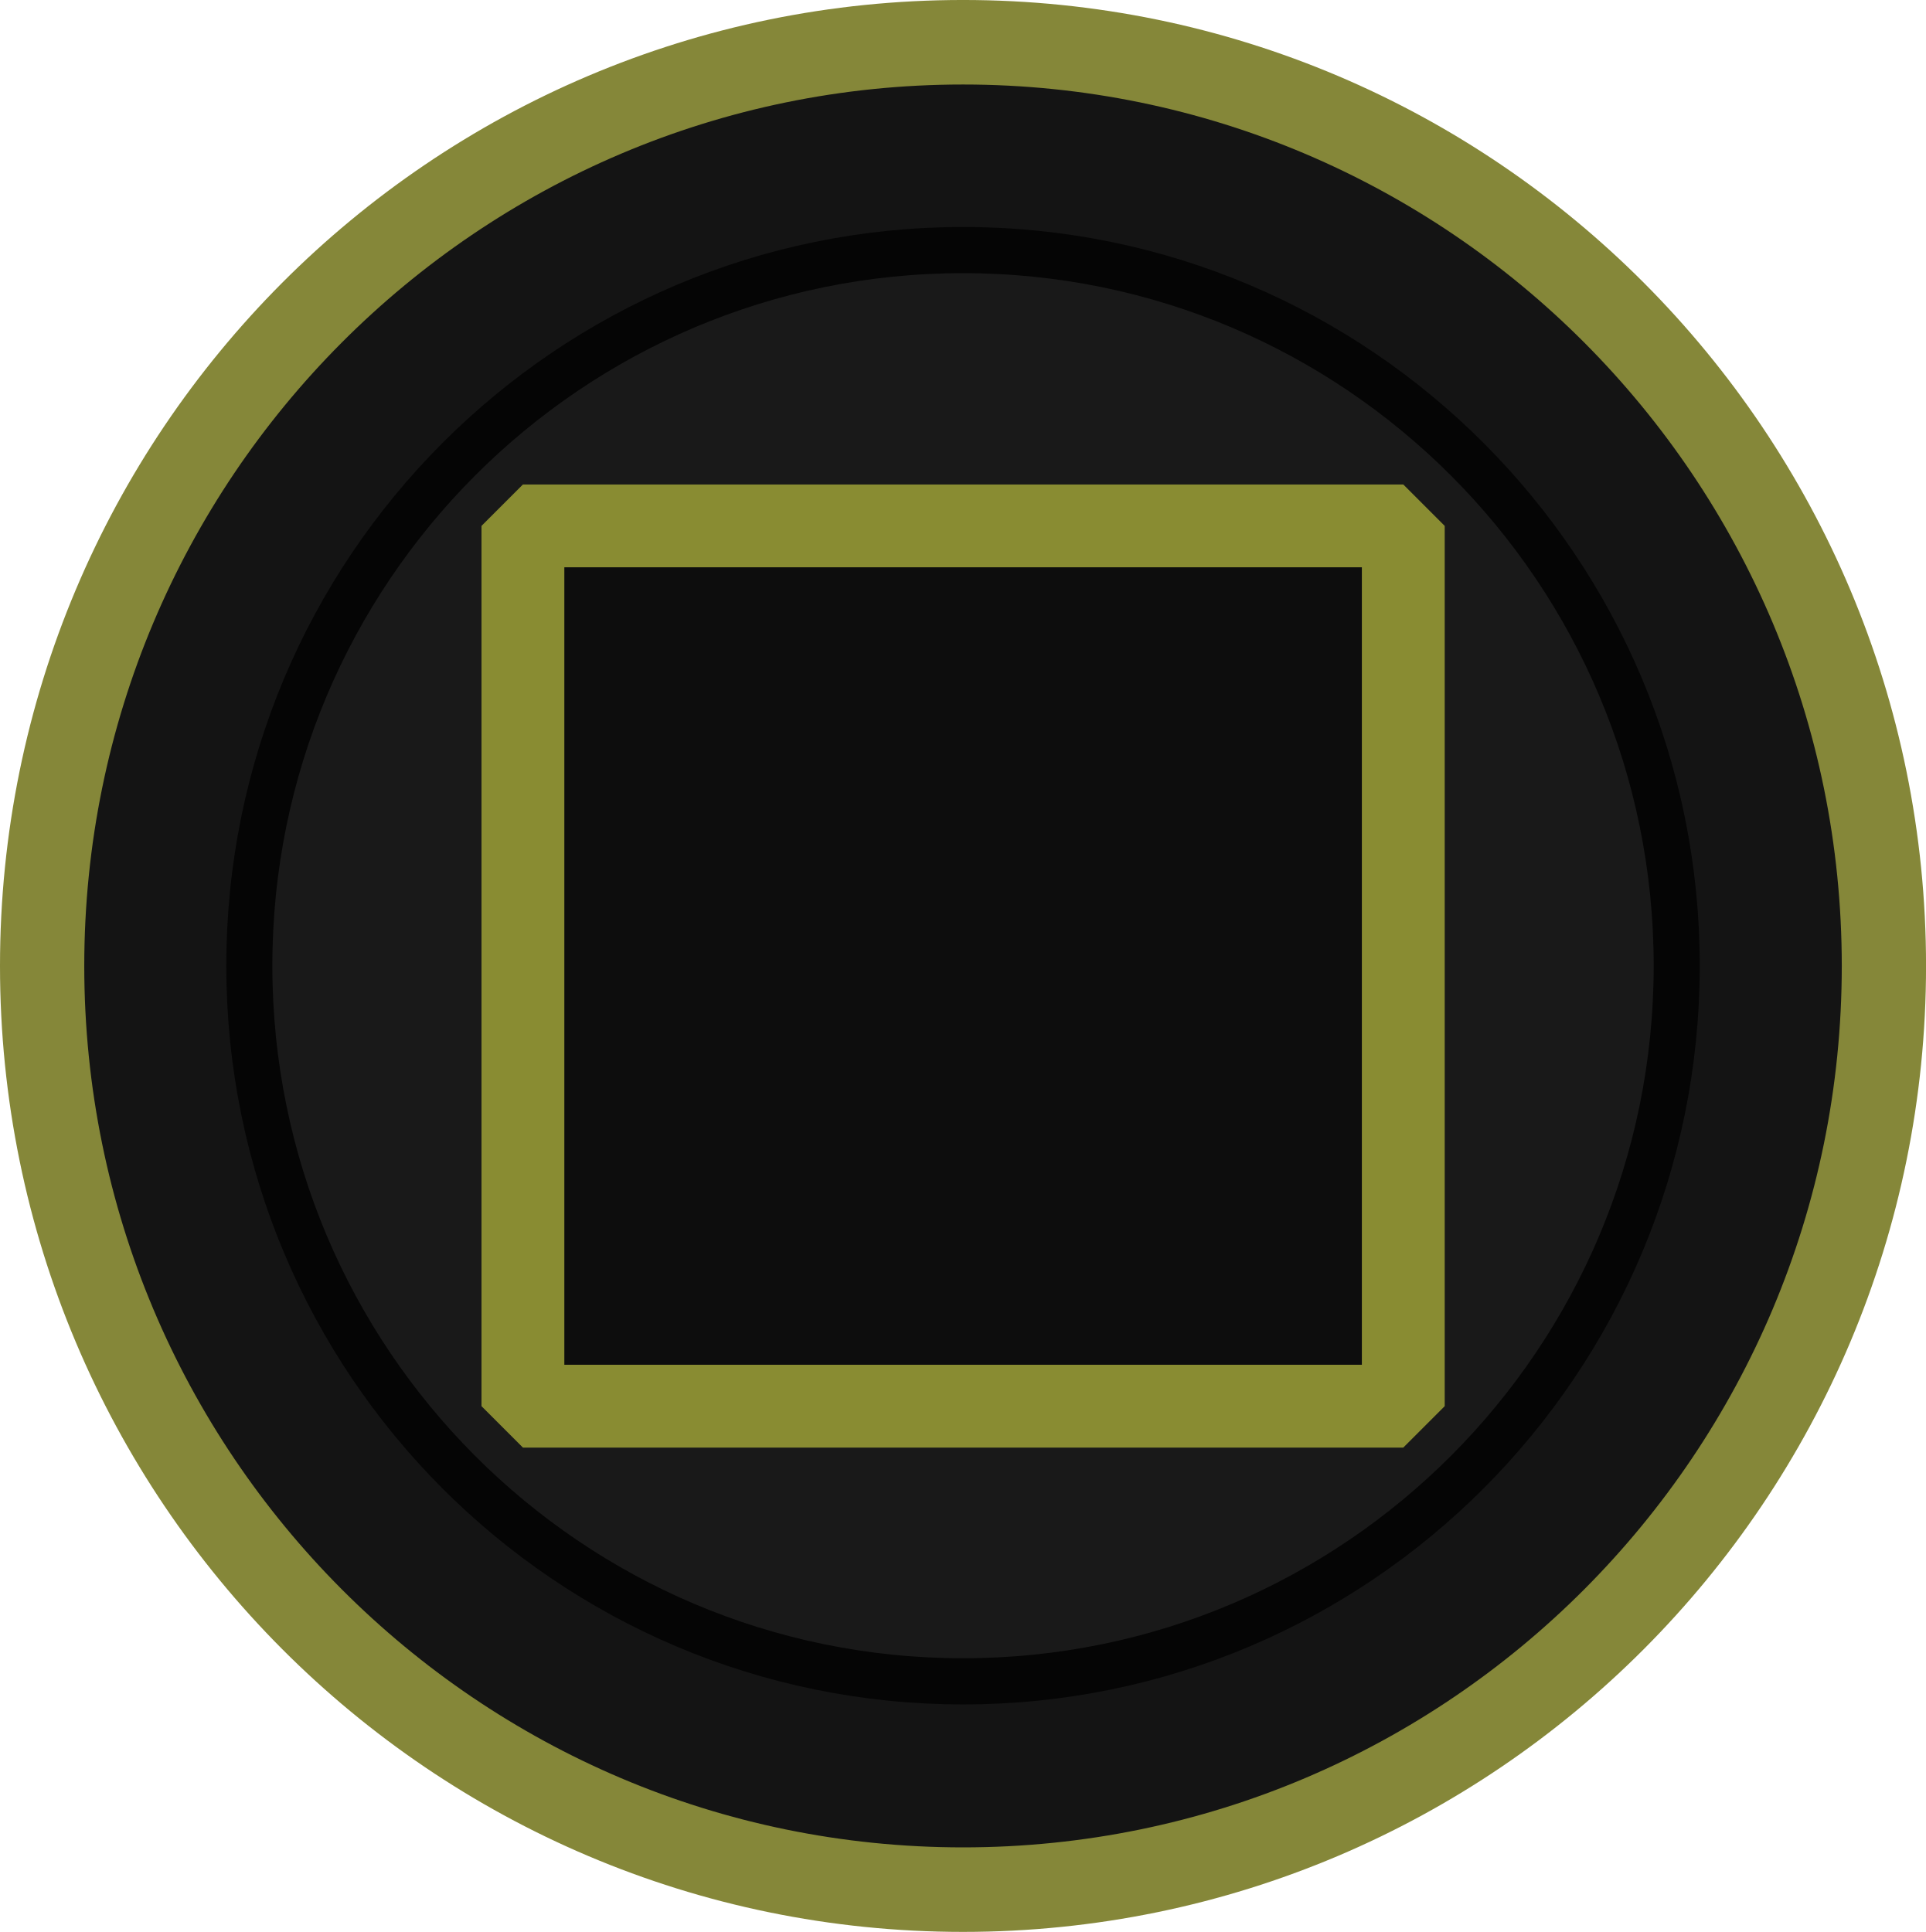
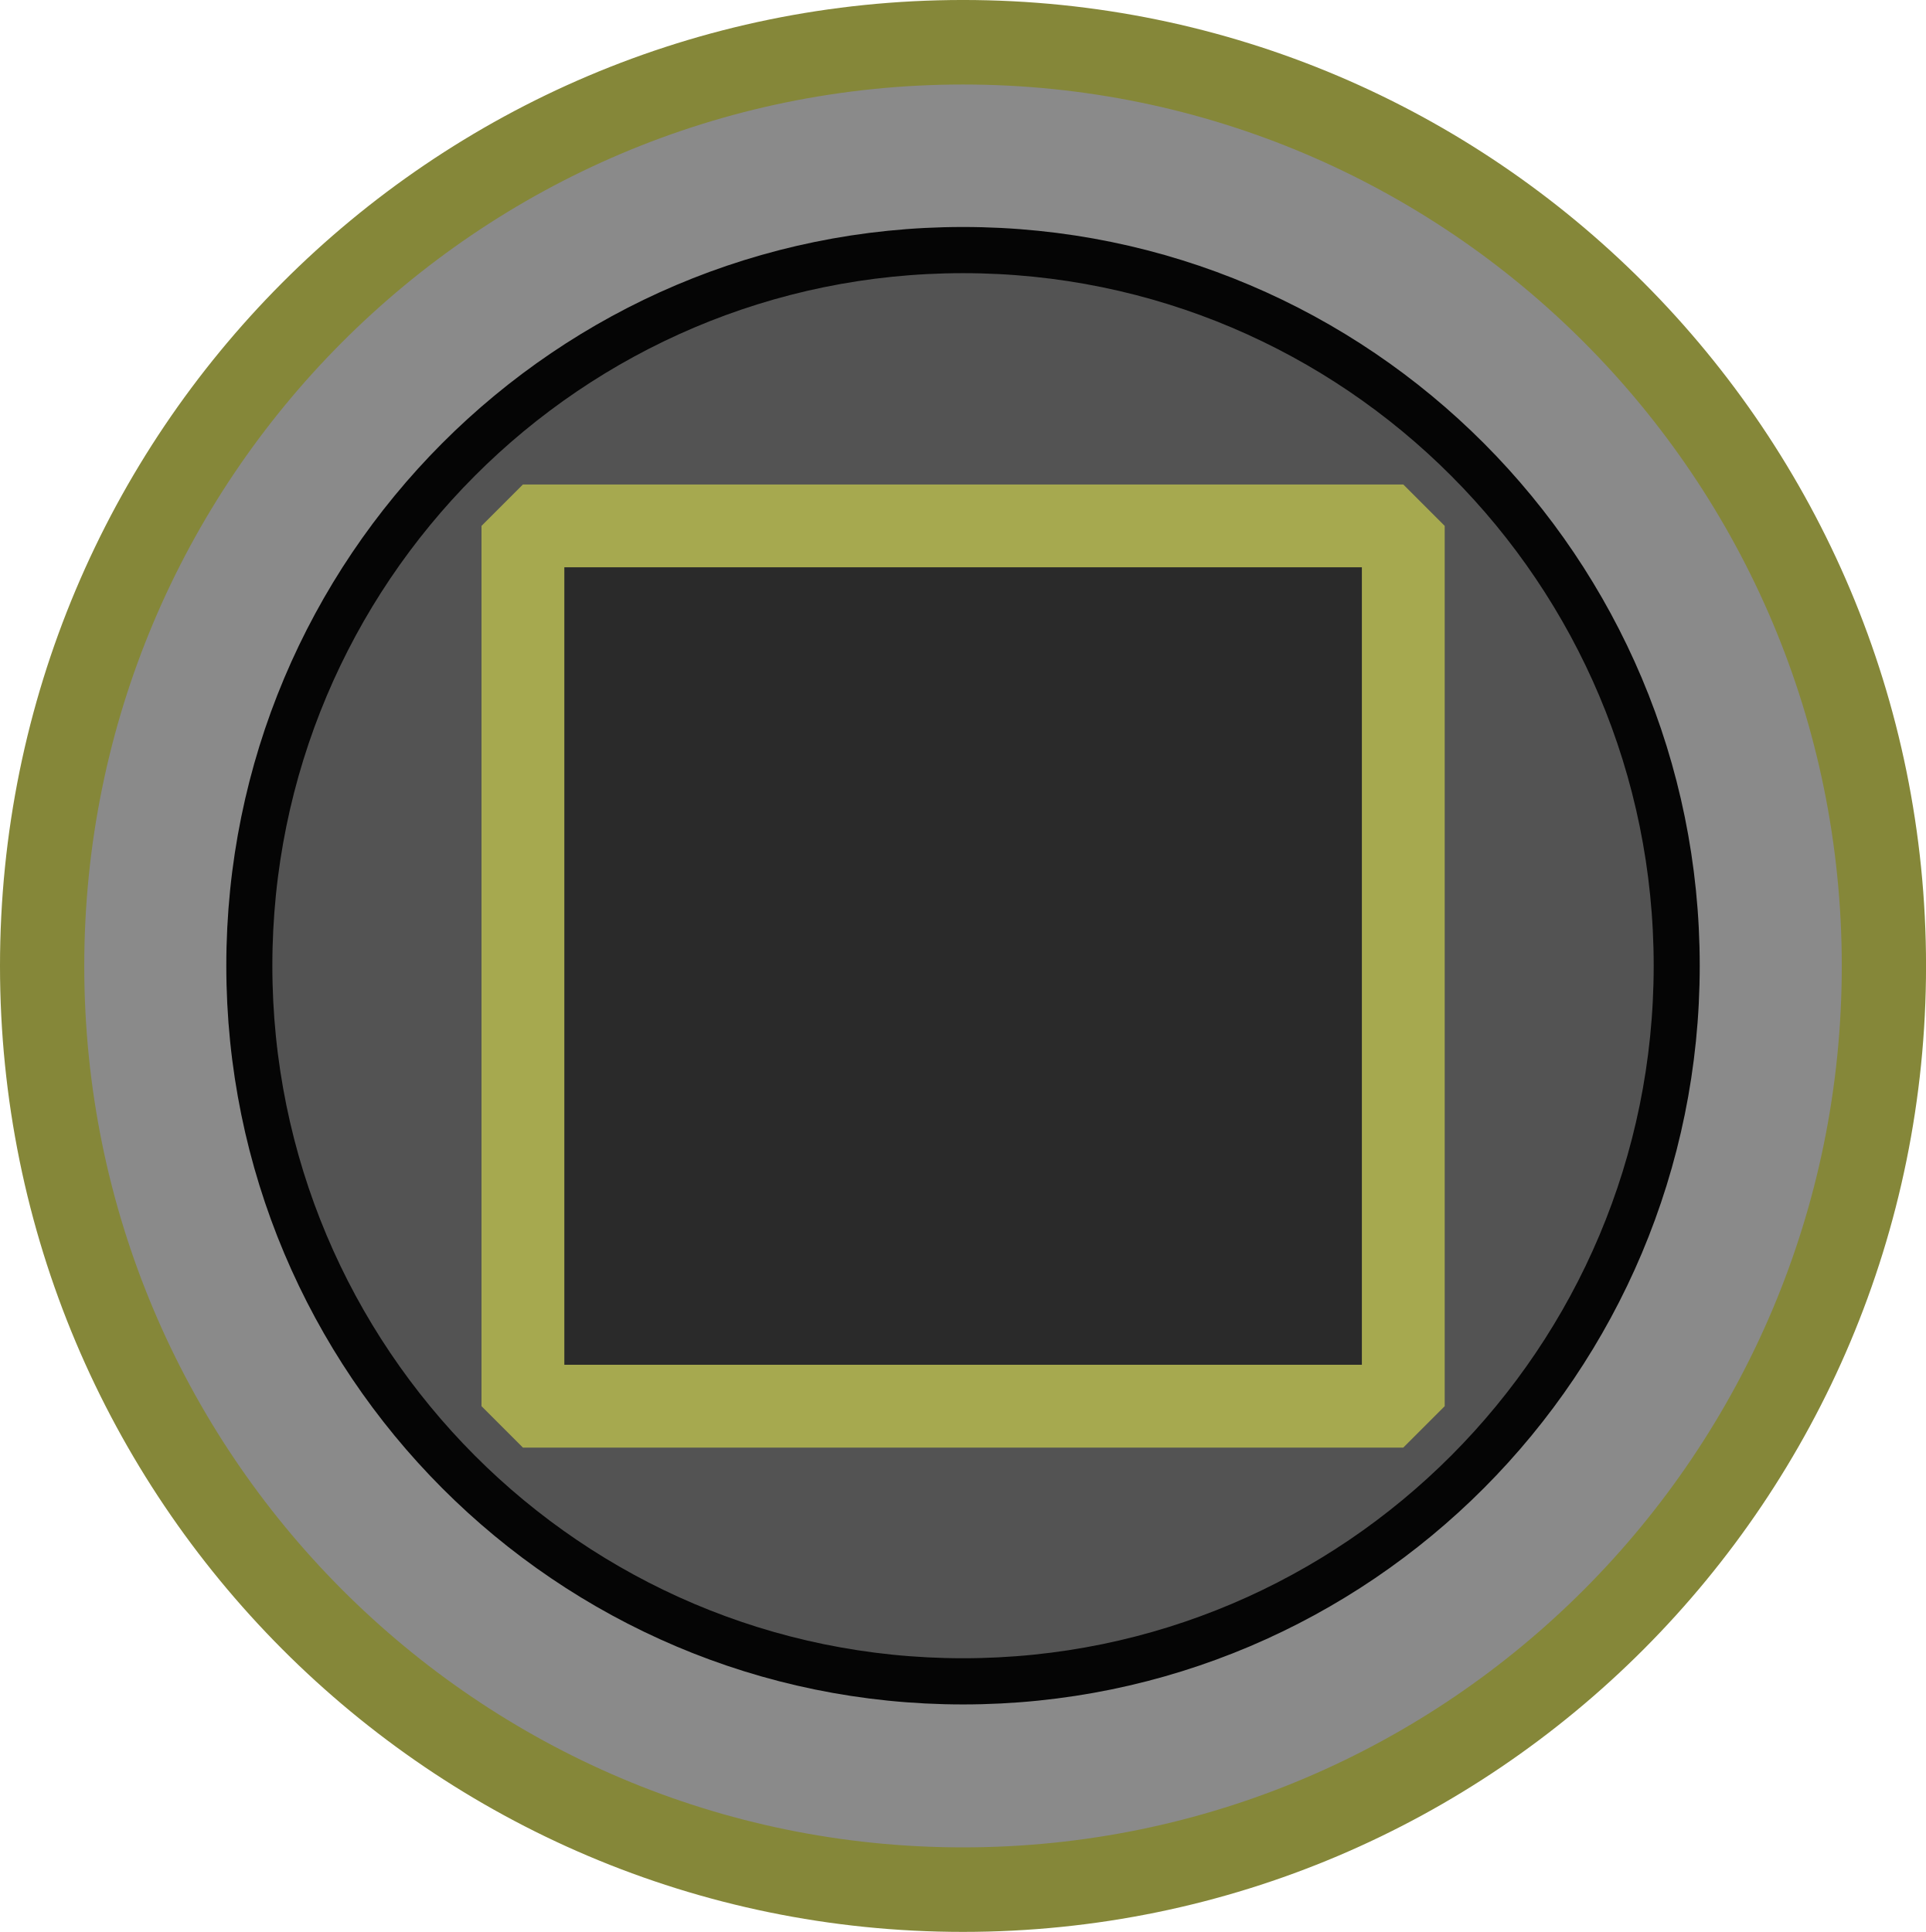
<svg xmlns="http://www.w3.org/2000/svg" xmlns:ns1="http://www.openswatchbook.org/uri/2009/osb" width="7.998mm" height="8.024mm" viewBox="0 0 7.998 8.024" version="1.1" id="svg826">
  <defs id="defs820">
    <linearGradient id="linearGradient821" ns1:paint="solid">
      <stop style="stop-color:#000000;stop-opacity:1;" offset="0" id="stop819" />
    </linearGradient>
  </defs>
  <g id="layer1" transform="translate(0.07457937,-289.0679)">
    <g id="g1408" transform="matrix(0.9560711,0,0,0.9590749,-1.811761,13.98886)">
-       <circle r="4" cy="291" cx="6" id="path5084" style="opacity:1;fill:#141414;fill-opacity:1;stroke:#858739;stroke-width:0.366;stroke-linecap:square;stroke-linejoin:round;stroke-miterlimit:4;stroke-dasharray:none;stroke-dashoffset:0;stroke-opacity:1;paint-order:markers fill stroke" />
-       <ellipse cy="290.999" cx="6" id="path5086" style="opacity:1;fill:#191919;fill-opacity:1;stroke:#050505;stroke-width:0.2;stroke-linecap:square;stroke-linejoin:round;stroke-miterlimit:4;stroke-dasharray:none;stroke-dashoffset:0;stroke-opacity:1;paint-order:markers fill stroke" rx="3.1" ry="3.099" />
+       <circle r="4" cy="291" cx="6" id="path5084" style="opacity:1;fill:#141414;fill-opacity:0.498;stroke:#858739;stroke-width:0.366;stroke-linecap:square;stroke-linejoin:round;stroke-miterlimit:4;stroke-dasharray:none;stroke-dashoffset:0;stroke-opacity:1;paint-order:markers fill stroke" />
+       <ellipse cy="290.999" cx="6" id="path5086" style="opacity:1;fill:#191919;fill-opacity:0.483;stroke:#050505;stroke-width:0.2;stroke-linecap:square;stroke-linejoin:round;stroke-miterlimit:4;stroke-dasharray:none;stroke-dashoffset:0;stroke-opacity:1;paint-order:markers fill stroke" rx="3.1" ry="3.099" />
    </g>
    <rect style="opacity:0.498;fill:#000000;fill-opacity:1;fill-rule:nonzero;stroke:#f9ff4b;stroke-width:0.344;stroke-linecap:round;stroke-linejoin:bevel;stroke-miterlimit:4;stroke-dasharray:none;stroke-opacity:1;paint-order:normal" id="rect6327" width="3.656" height="3.656" x="2.097" y="291.252" />
  </g>
</svg>
